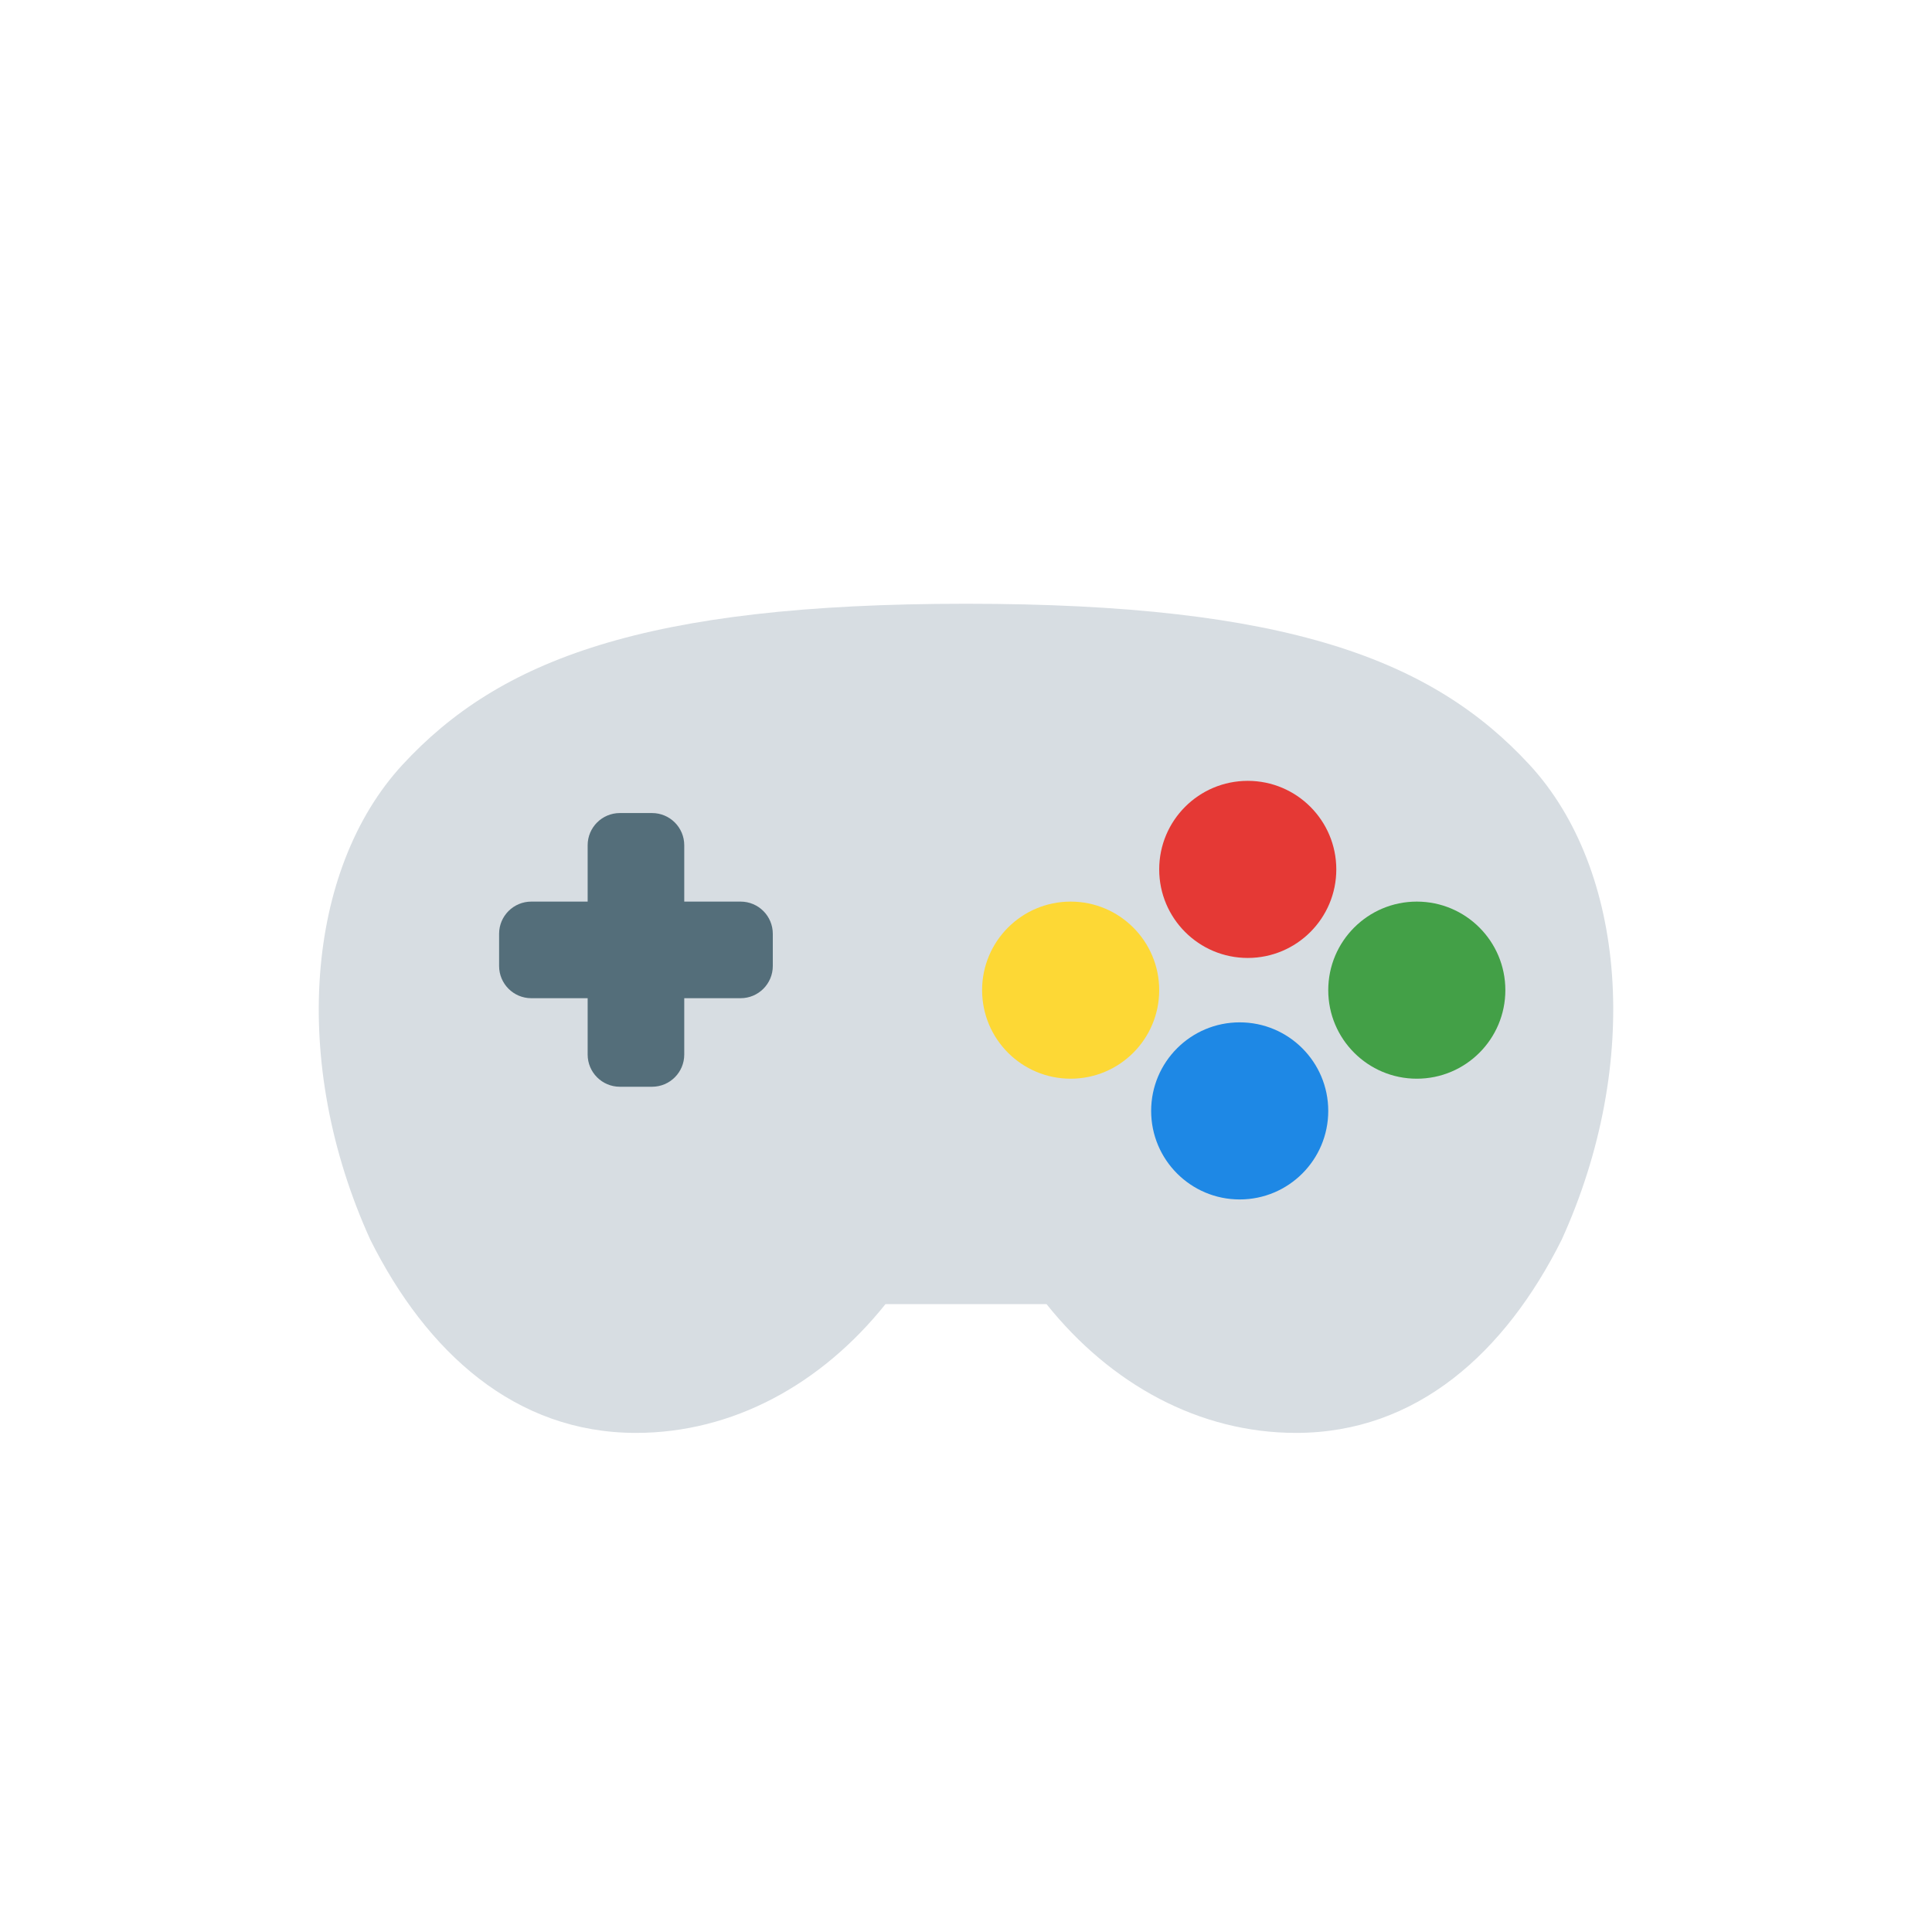
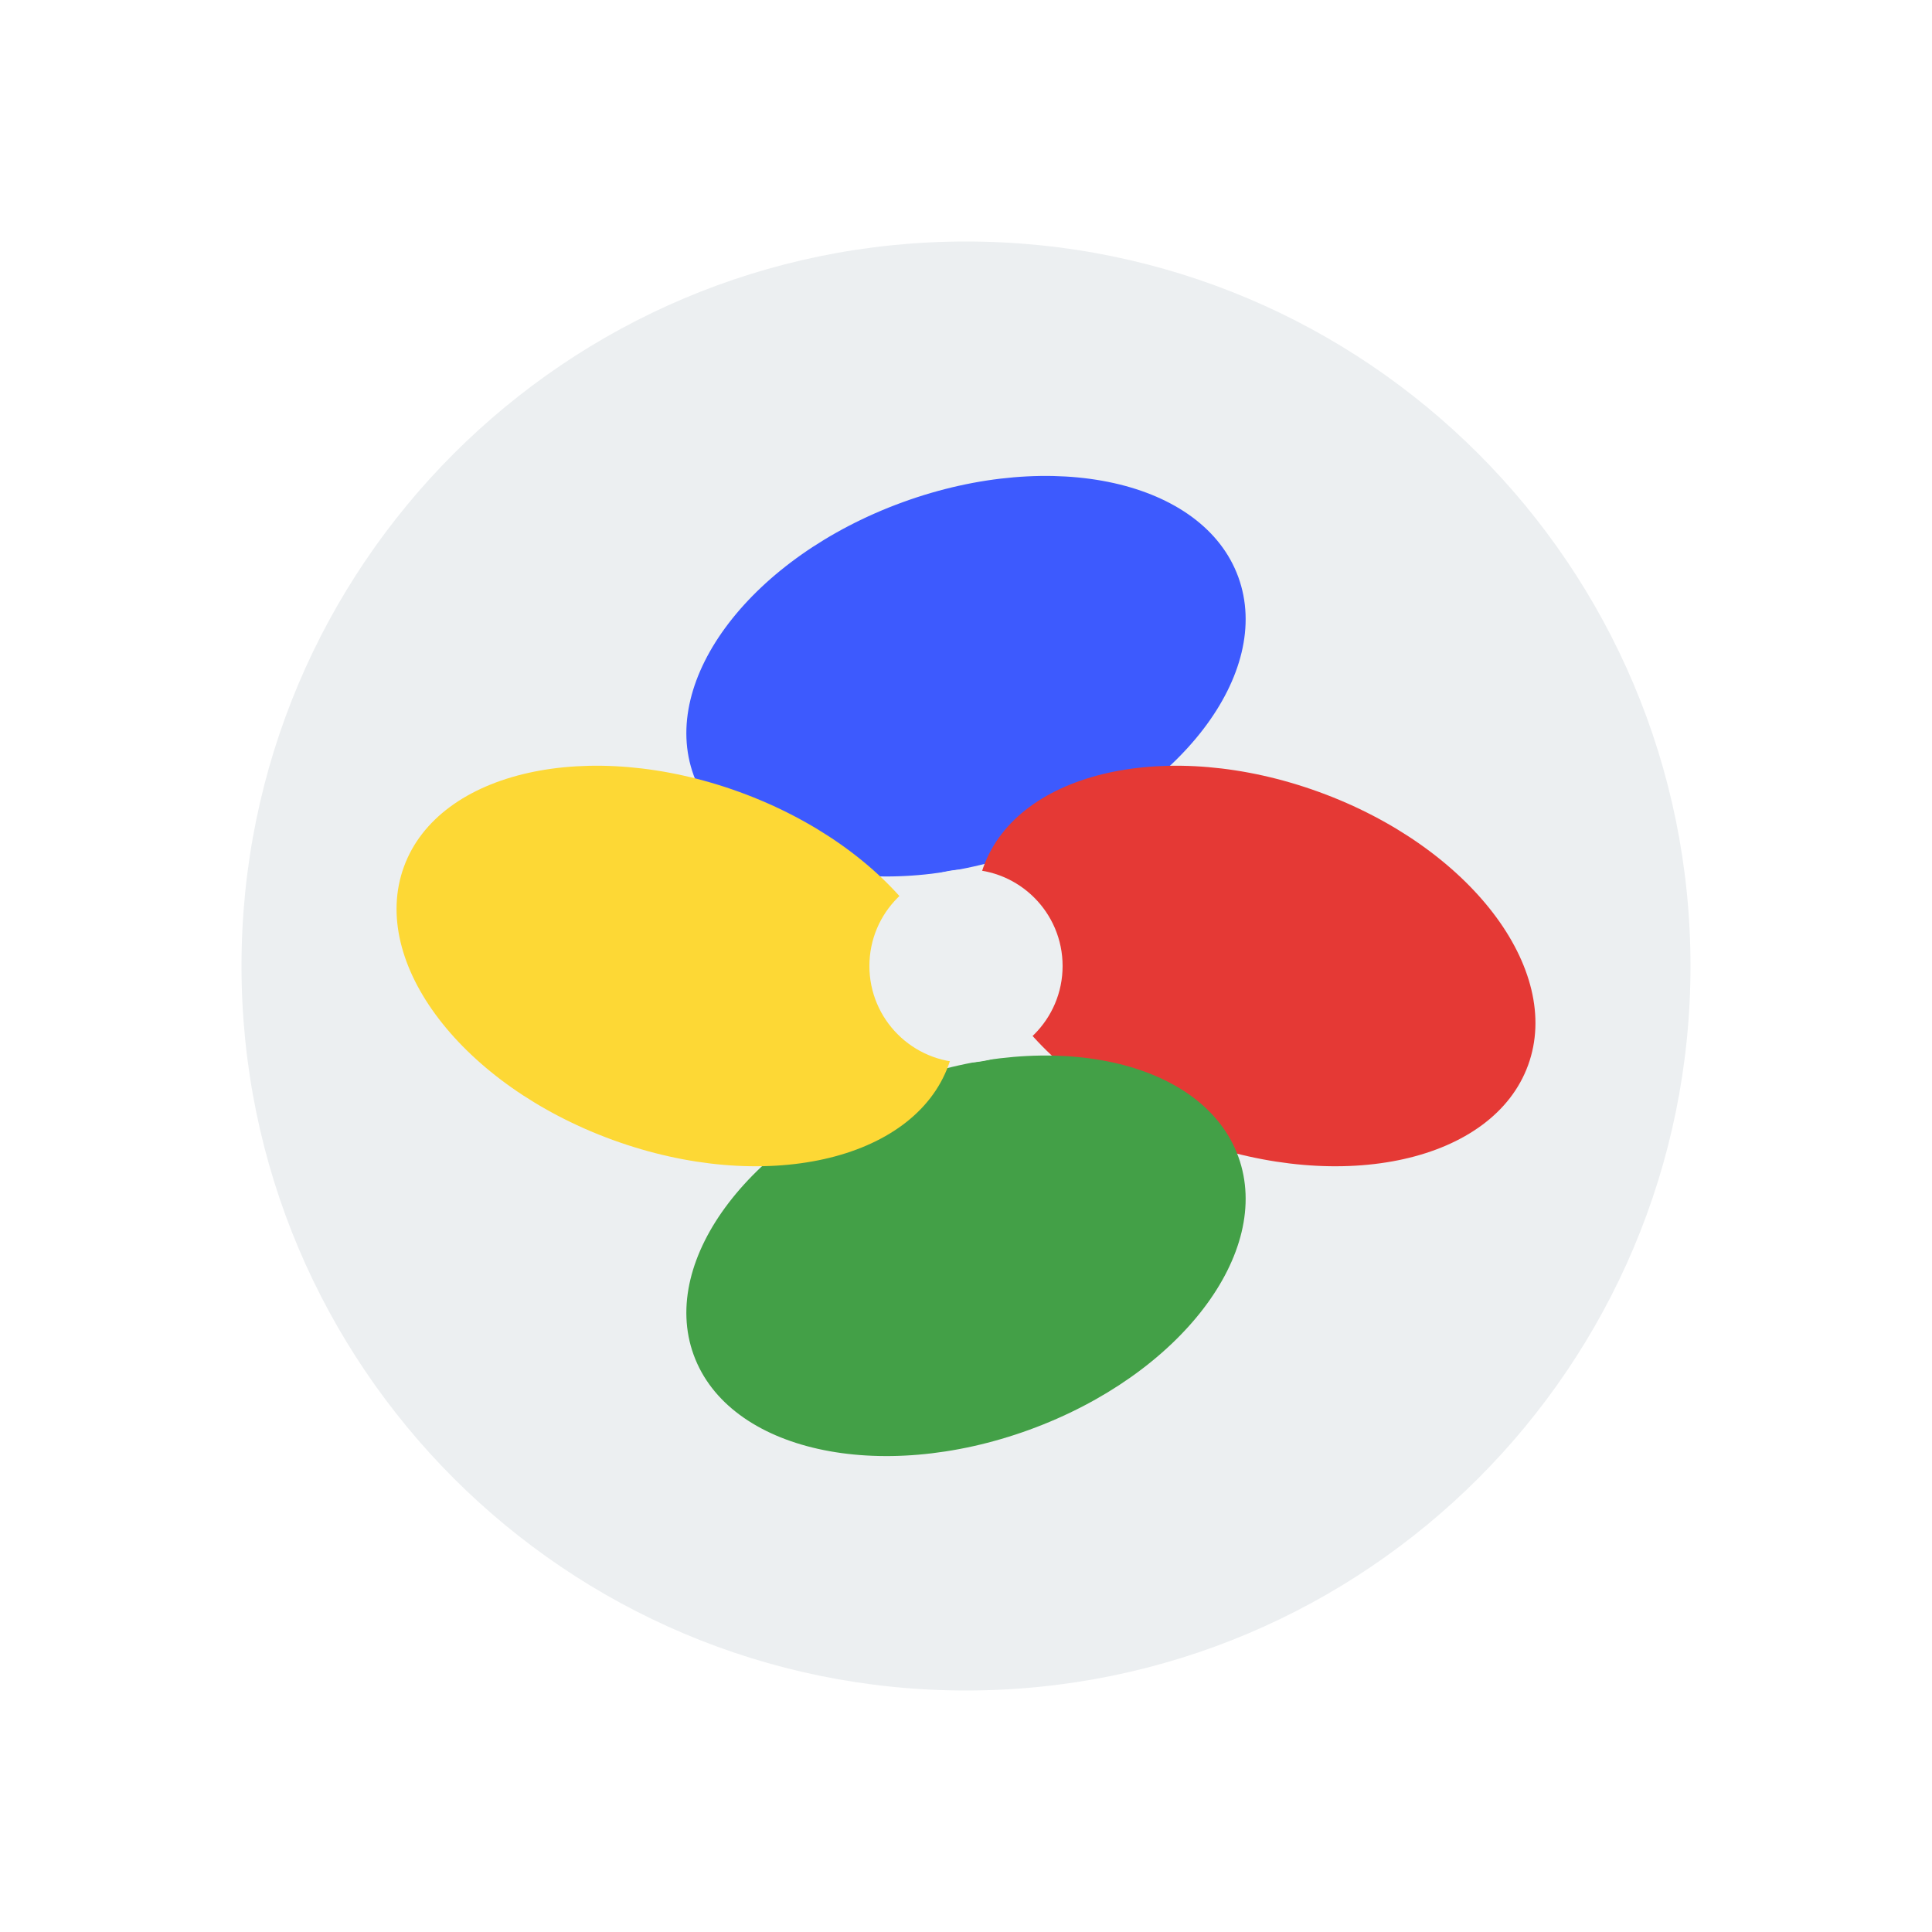
<svg xmlns="http://www.w3.org/2000/svg" viewBox="0 0 24 24">
-   <path d="M5,9.5C6.2,8.2 8,7.5 12,7.5C16,7.5 17.8,8.2 19,9.5C20.2,10.8 20.4,13.2 19.4,15.4C18.7,16.8 17.6,17.8 16.1,17.8C14.9,17.8 13.8,17.2 13,16.2H11C10.2,17.2 9.1,17.8 7.9,17.8C6.4,17.8 5.3,16.8 4.6,15.4C3.6,13.2 3.8,10.8 5,9.5Z" fill="#d7dde2" />
-   <rect x="6.2" y="11.2" width="3.4" height="1.2" rx="0.4" fill="#546e7a" />
-   <rect x="7.3" y="10.1" width="1.2" height="3.4" rx="0.4" fill="#546e7a" />
-   <circle cx="15.5" cy="10.8" r="1.1" fill="#e53935" />
-   <circle cx="17.6" cy="12.3" r="1.1" fill="#43a047" />
-   <circle cx="15.4" cy="13.8" r="1.1" fill="#1e88e5" />
-   <circle cx="13.3" cy="12.3" r="1.1" fill="#fdd835" />
+   <circle cx="12" cy="12" r="9" fill="#eceff1" />
+   <ellipse cx="12" cy="8.4" rx="3.6" ry="2.3" fill="#3d5afe" transform="rotate(-20 12 8.4)" />
+   <ellipse cx="15.6" cy="12" rx="3.6" ry="2.3" fill="#e53935" transform="rotate(20 15.6 12)" />
+   <ellipse cx="12" cy="15.6" rx="3.6" ry="2.3" fill="#43a047" transform="rotate(-20 12 15.6)" />
+   <ellipse cx="8.4" cy="12" rx="3.6" ry="2.3" fill="#fdd835" transform="rotate(20 8.4 12)" />
+   <circle cx="12" cy="12" r="1.2" fill="#eceff1" />
</svg>
